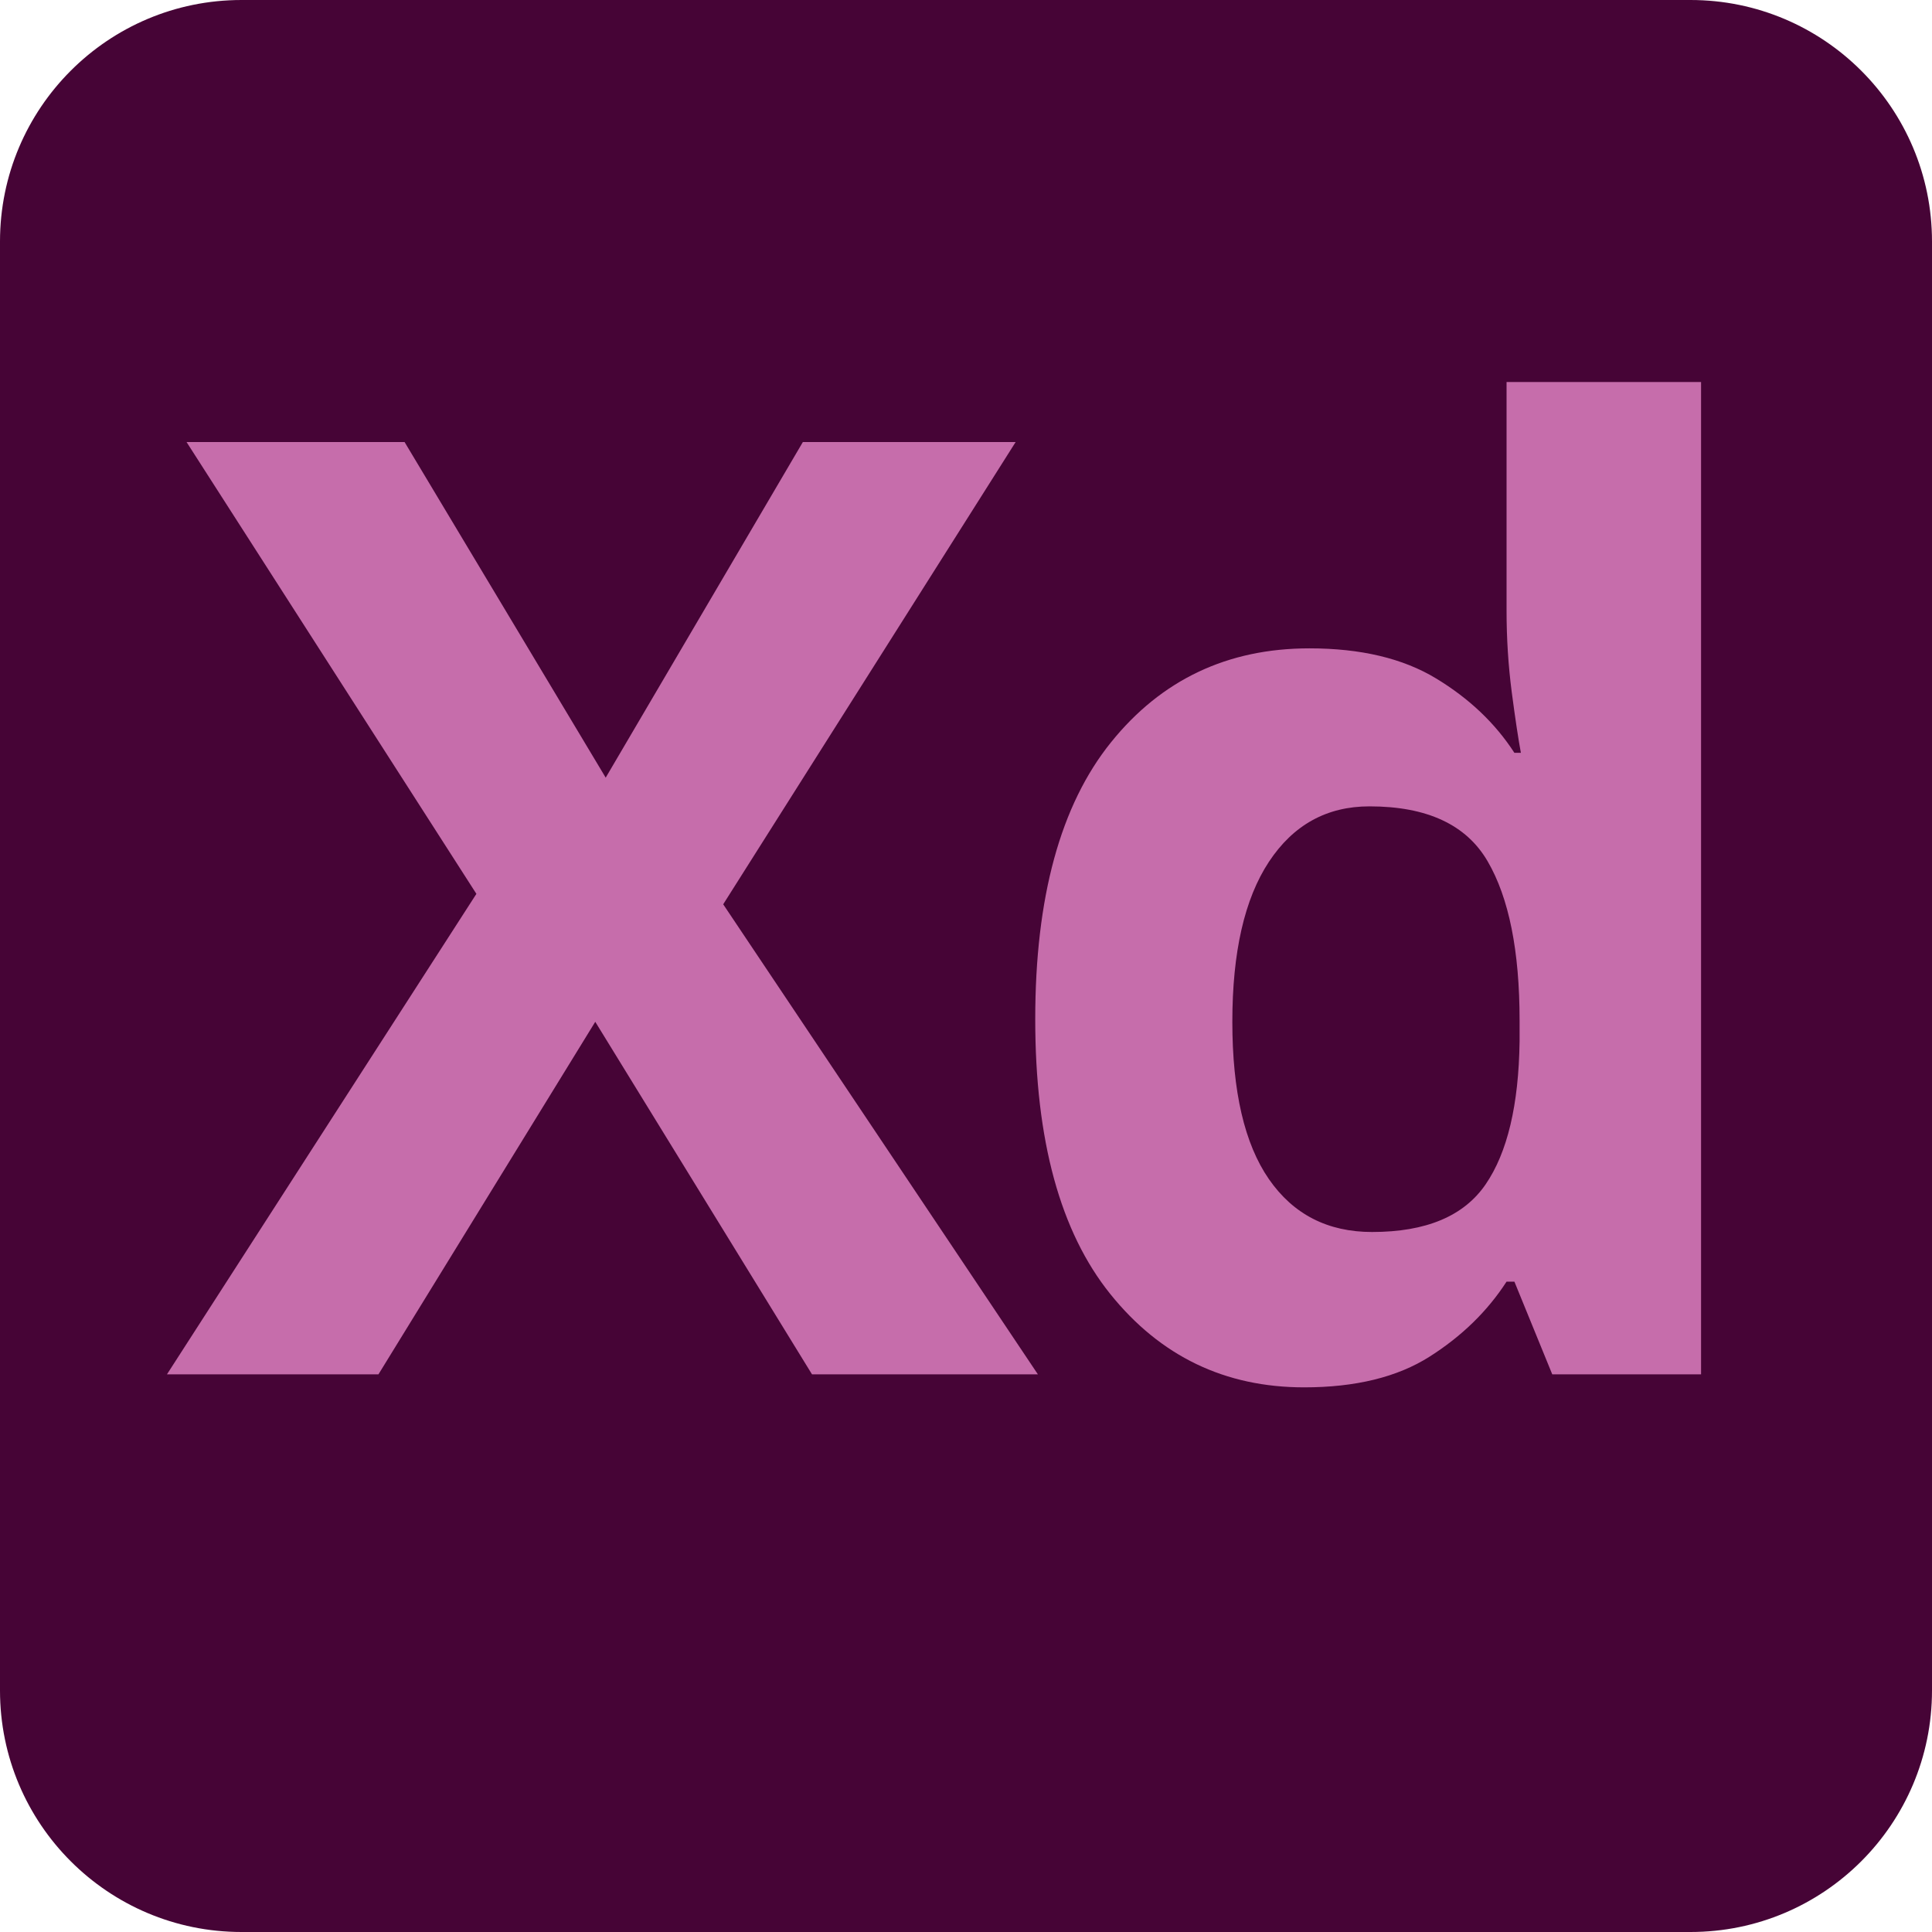
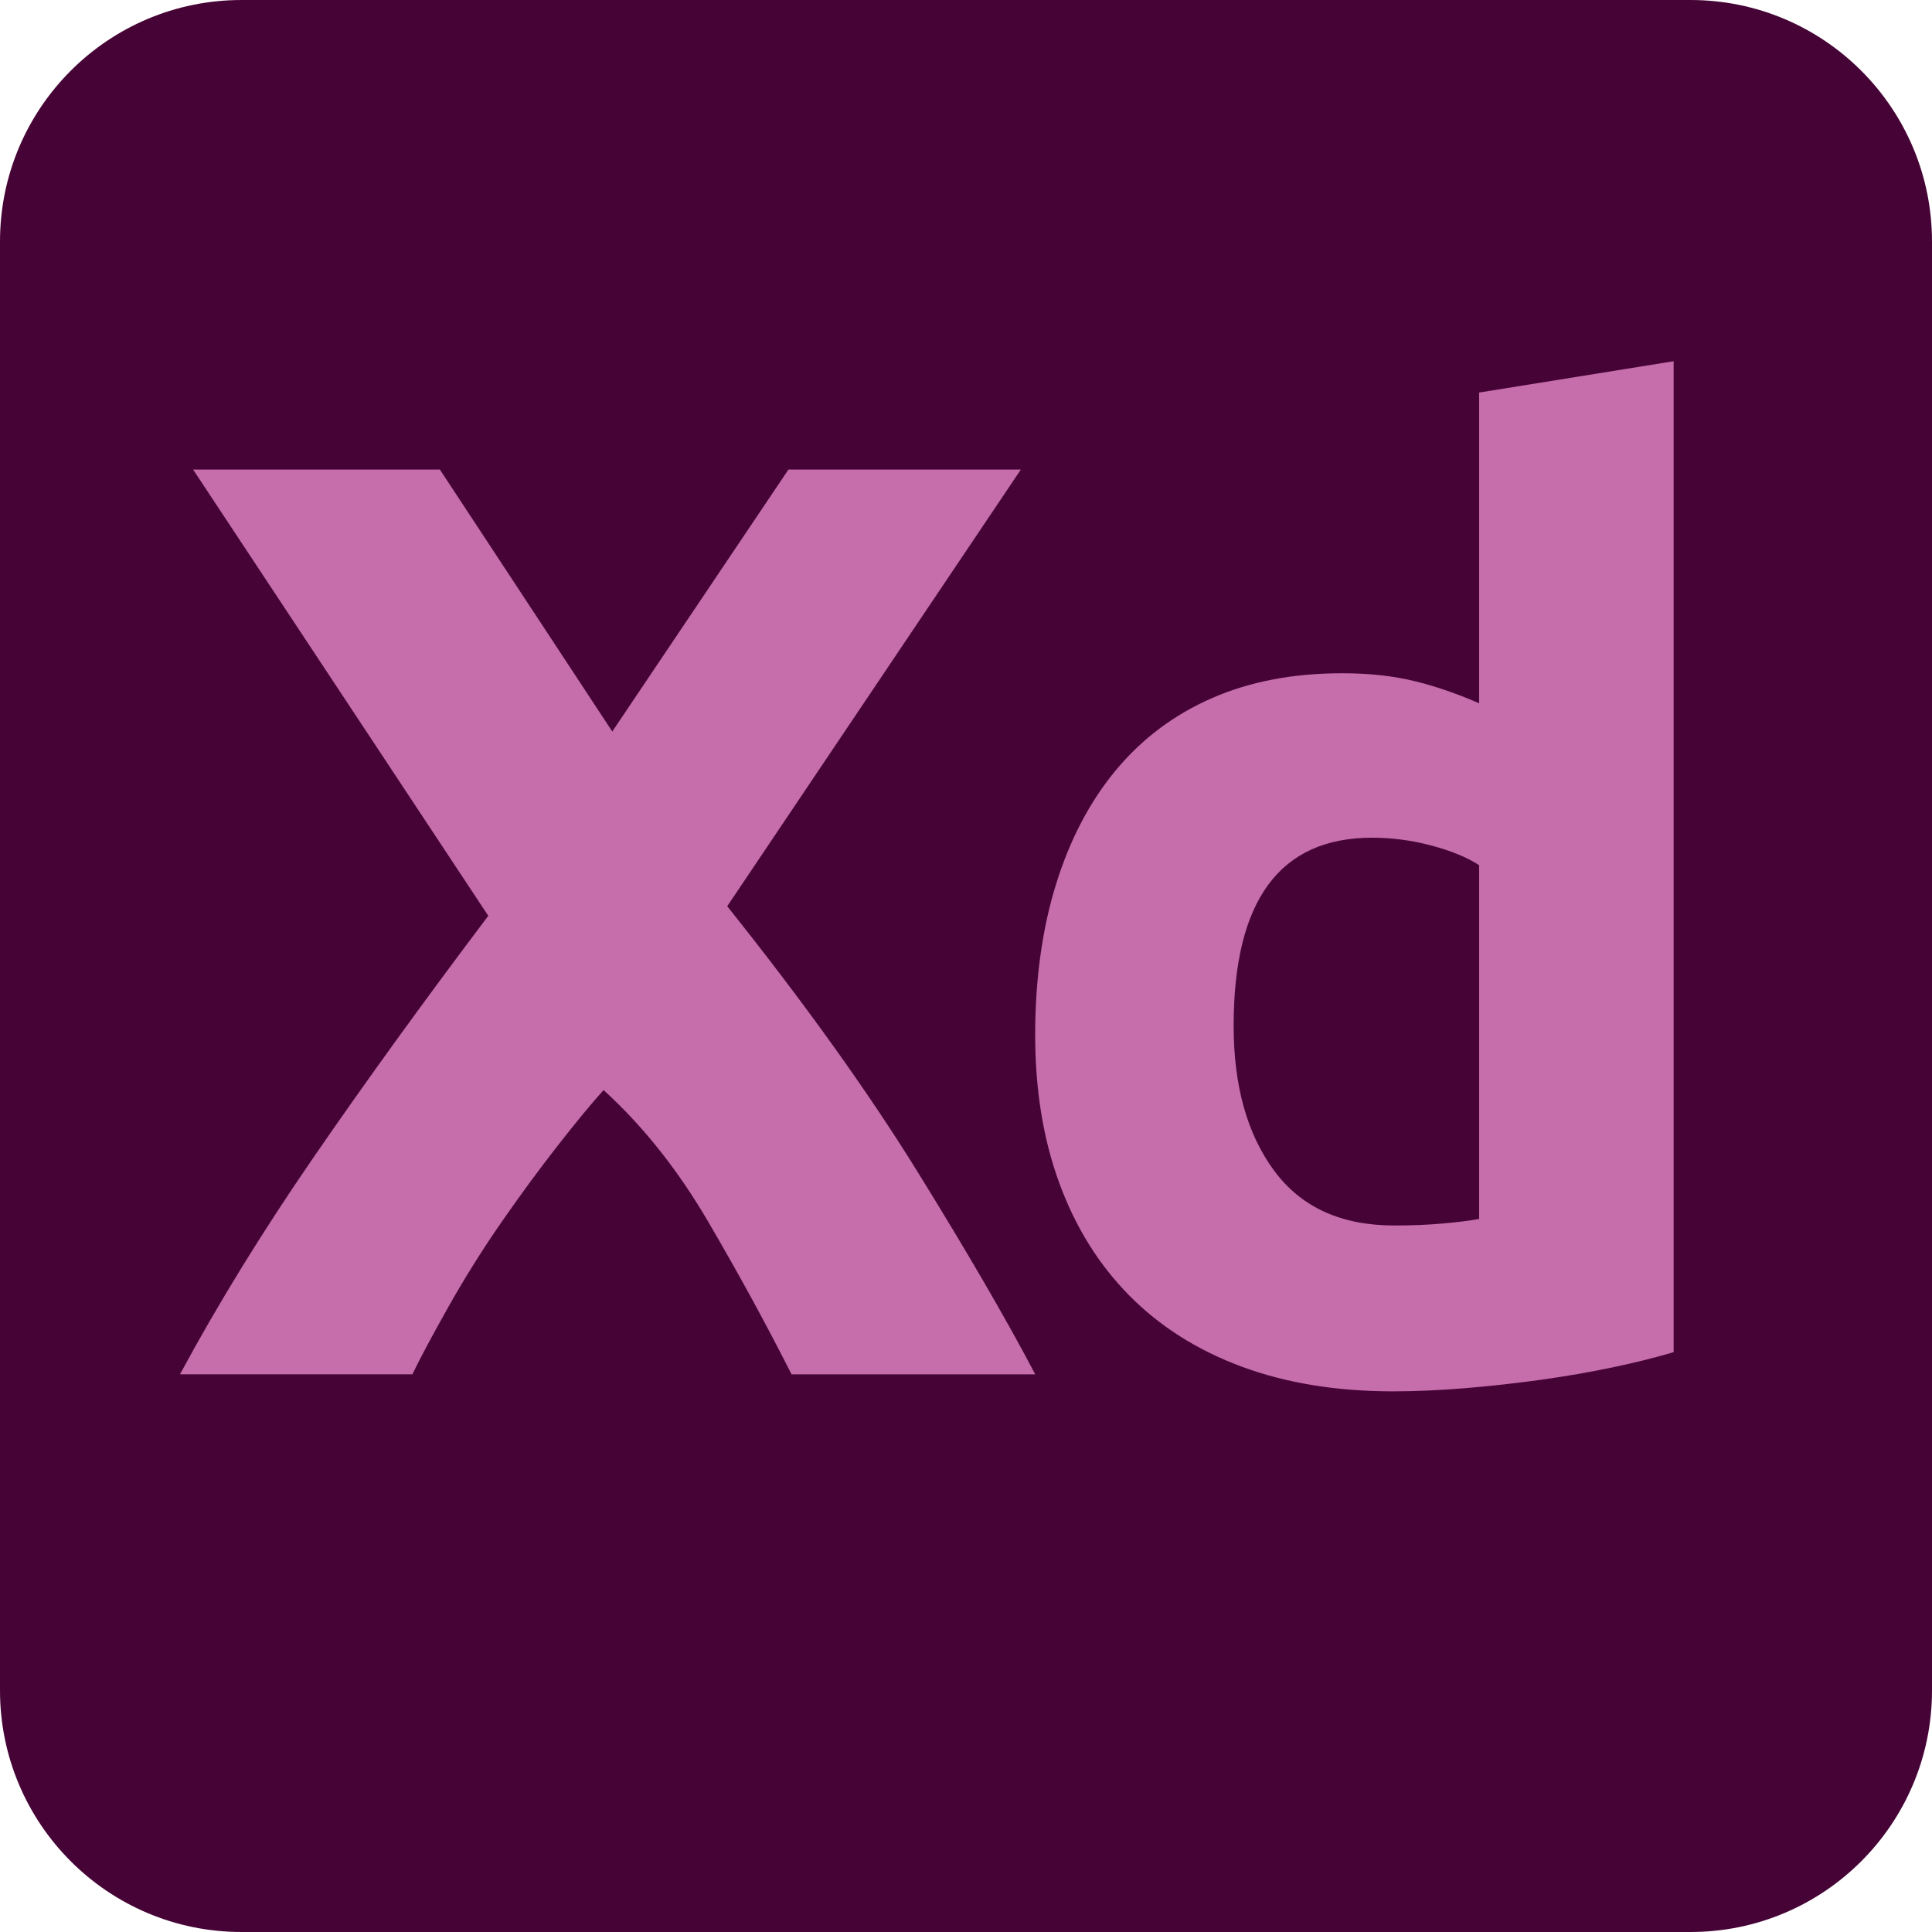
- <svg xmlns="http://www.w3.org/2000/svg" id="Camada_1" viewBox="0 0 512 512">
+ <svg xmlns="http://www.w3.org/2000/svg" id="a" data-name="Camada 1" viewBox="0 0 512 512">
  <rect width="512" height="512" rx="64" ry="64" fill="#460436" />
-   <text transform="translate(44.25 364.21)" fill="#c66dab" font-family="Ubuntu-Bold, Ubuntu" font-size="346.01" font-weight="700">
-     <tspan x="0" y="0" letter-spacing="-.05em">X</tspan>
-     <tspan x="214.52" y="0" letter-spacing="-.02em">d</tspan>
-   </text>
+   <g>
+     <path d="M209.77,364.21c-6.75-13.35-14.14-26.88-22.17-40.58-8.03-13.7-17.25-25.29-27.65-34.75-3.23,3.57-7.31,8.53-12.27,14.87-4.95,6.35-9.9,13.09-14.85,20.23-4.95,7.14-9.59,14.54-13.91,22.19-4.31,7.66-7.53,13.67-9.63,18.03h-61.59c10.09-18.72,22-38.06,35.74-57.99,13.73-19.94,29.05-41.1,45.96-63.51L51.17,124.43h65.4l45.69,69.43,46.69-69.43h61.59l-77.82,115.73c20.4,25.57,37.21,49,50.4,70.31,13.19,21.31,23.6,39.22,31.23,53.75h-64.57Z" fill="#c66dab" />
+     <path d="M443.54,358.33c-4.62,1.38-9.92,2.71-15.92,3.98-6,1.27-12.28,2.36-18.86,3.29-6.57.92-13.27,1.67-20.07,2.25-6.81.57-13.32.87-19.55.87-15,0-28.37-2.2-40.14-6.57s-21.68-10.67-29.76-18.86c-8.08-8.19-14.25-18.11-18.51-29.76-4.27-11.64-6.4-24.74-6.4-39.27s1.84-28.08,5.54-39.96c3.69-11.88,9-21.97,15.92-30.28,6.92-8.3,15.4-14.65,25.43-19.03,10.03-4.38,21.51-6.57,34.43-6.57,7.15,0,13.55.69,19.2,2.08,5.65,1.38,11.36,3.35,17.13,5.88v-82.35l51.55-8.3v262.62ZM326.93,271.83c0,15.92,3.57,28.72,10.73,38.41,7.15,9.69,17.76,14.53,31.83,14.53,4.61,0,8.88-.17,12.8-.52,3.92-.35,7.15-.75,9.69-1.21v-93.77c-3.23-2.08-7.44-3.81-12.63-5.19-5.19-1.38-10.44-2.08-15.74-2.08-24.45,0-36.68,16.61-36.68,49.83Z" fill="#c66dab" />
+   </g>
</svg>
